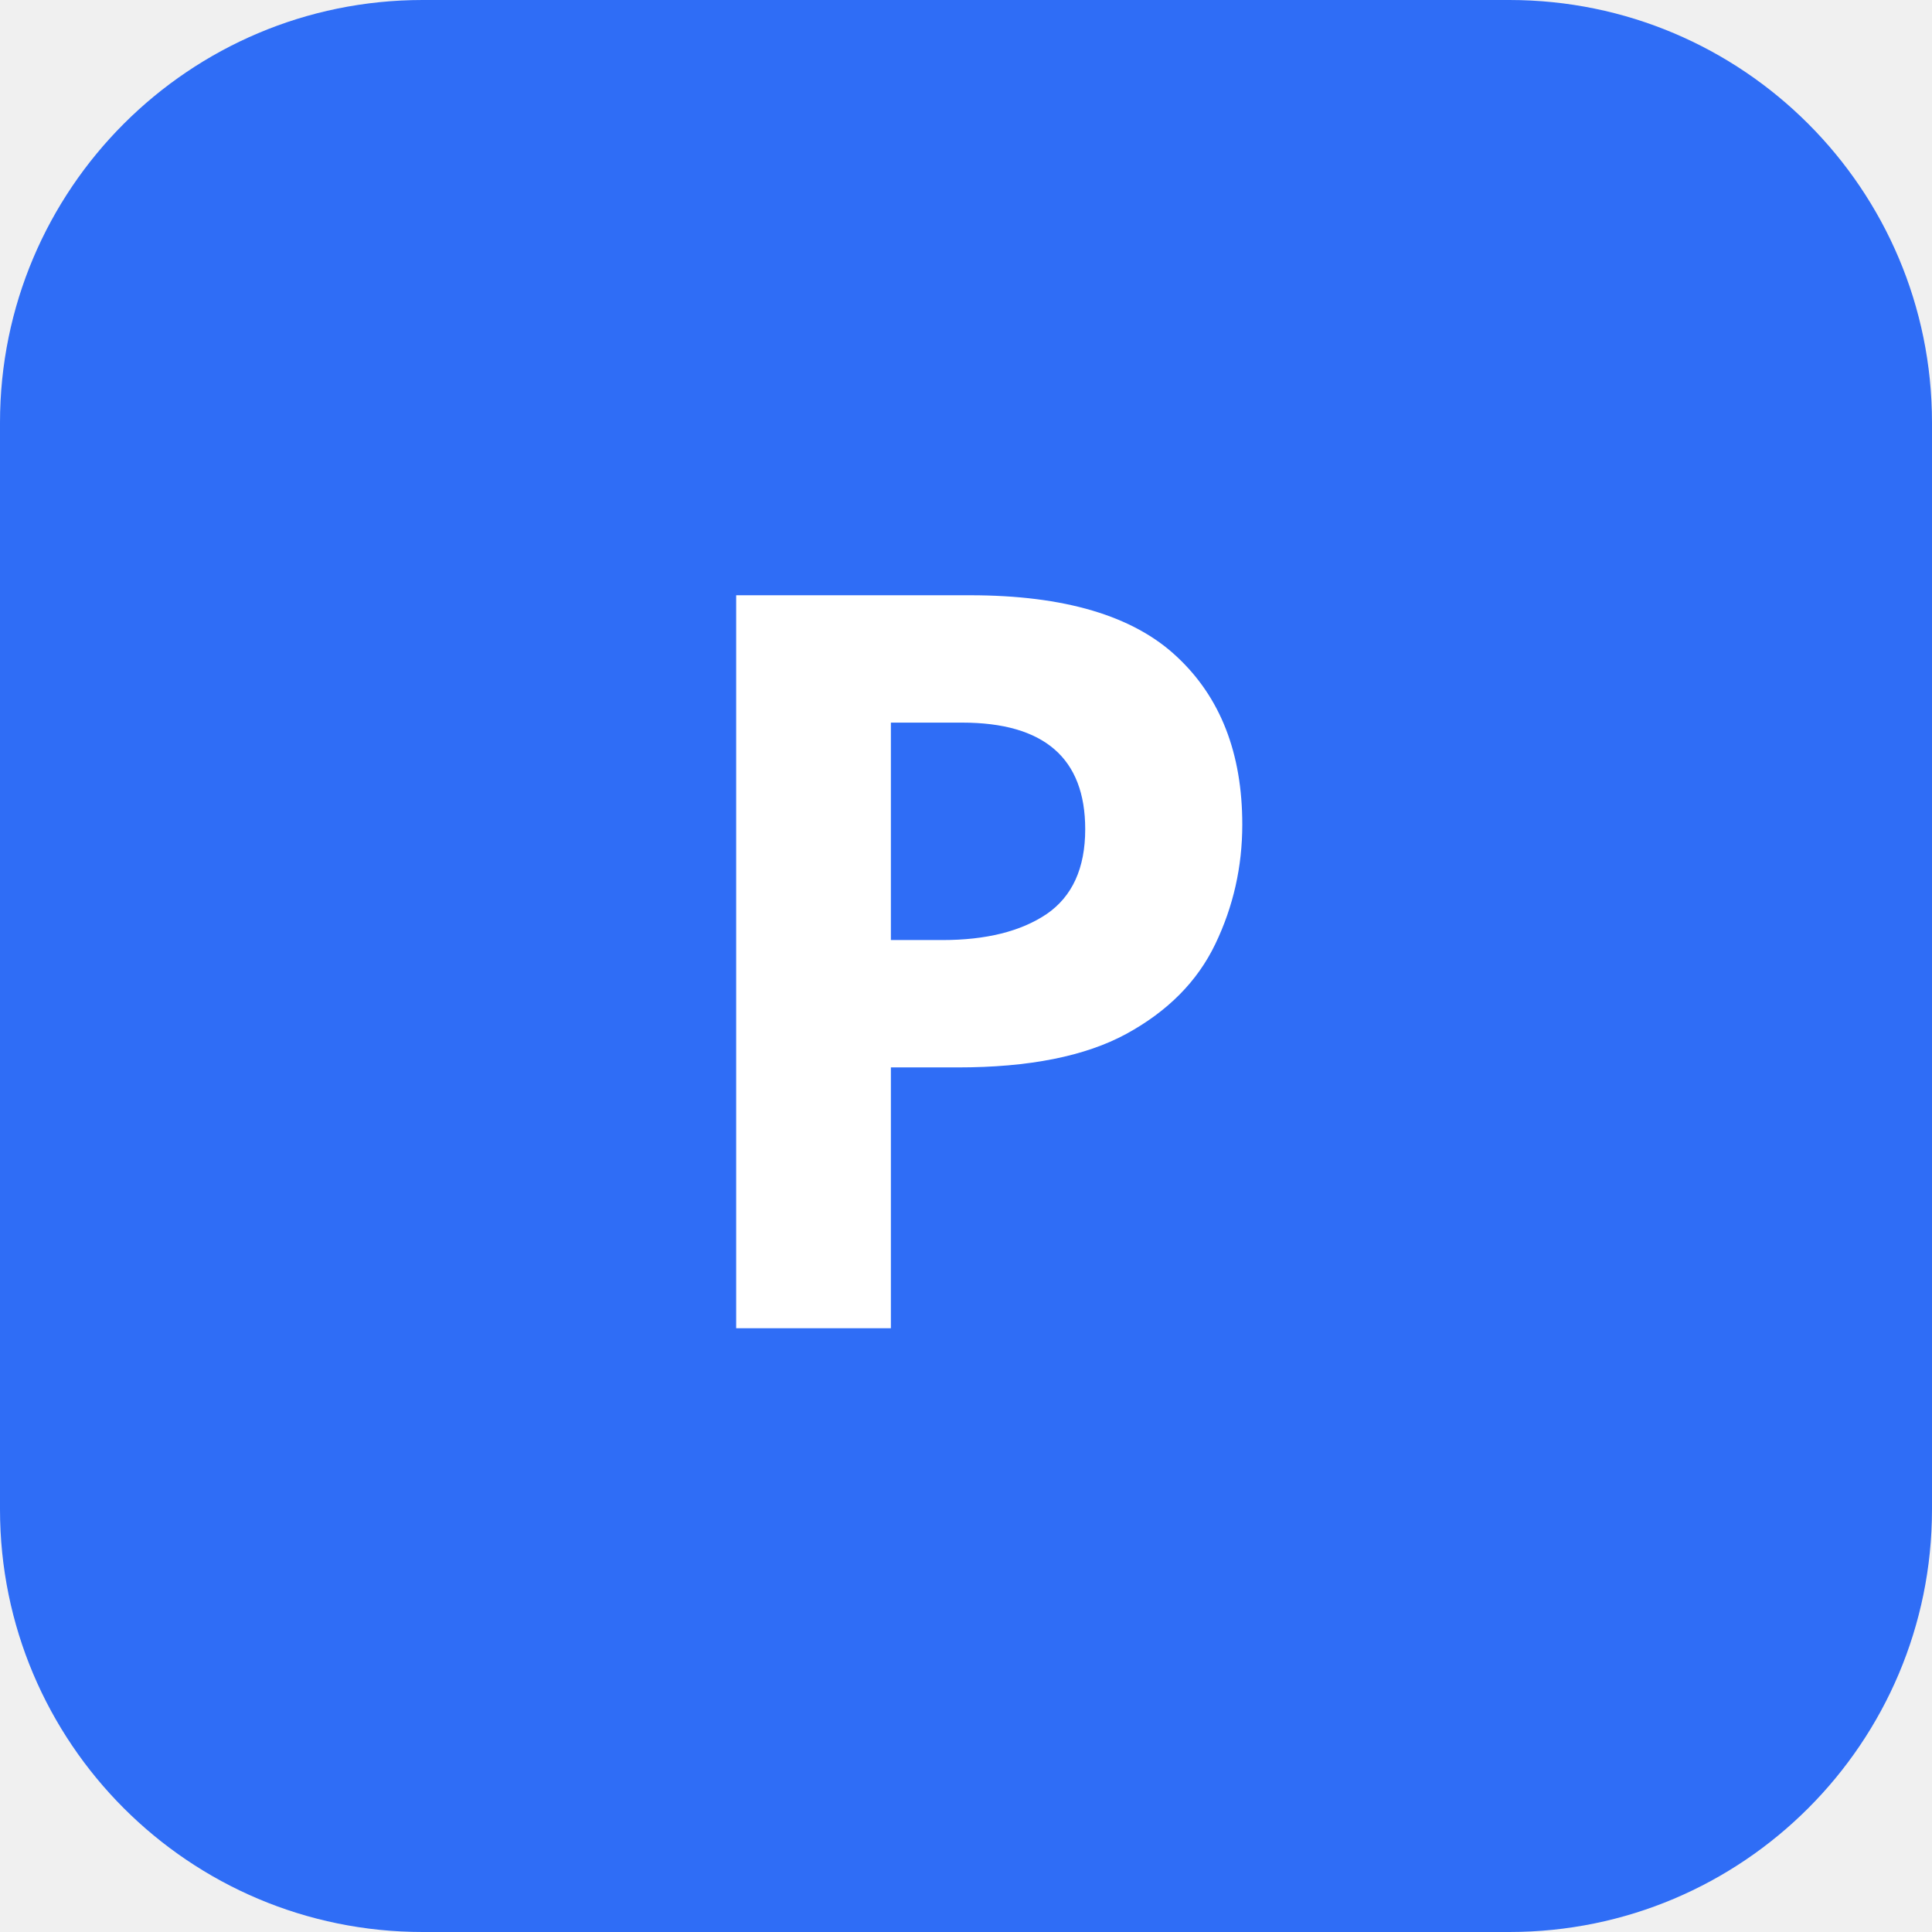
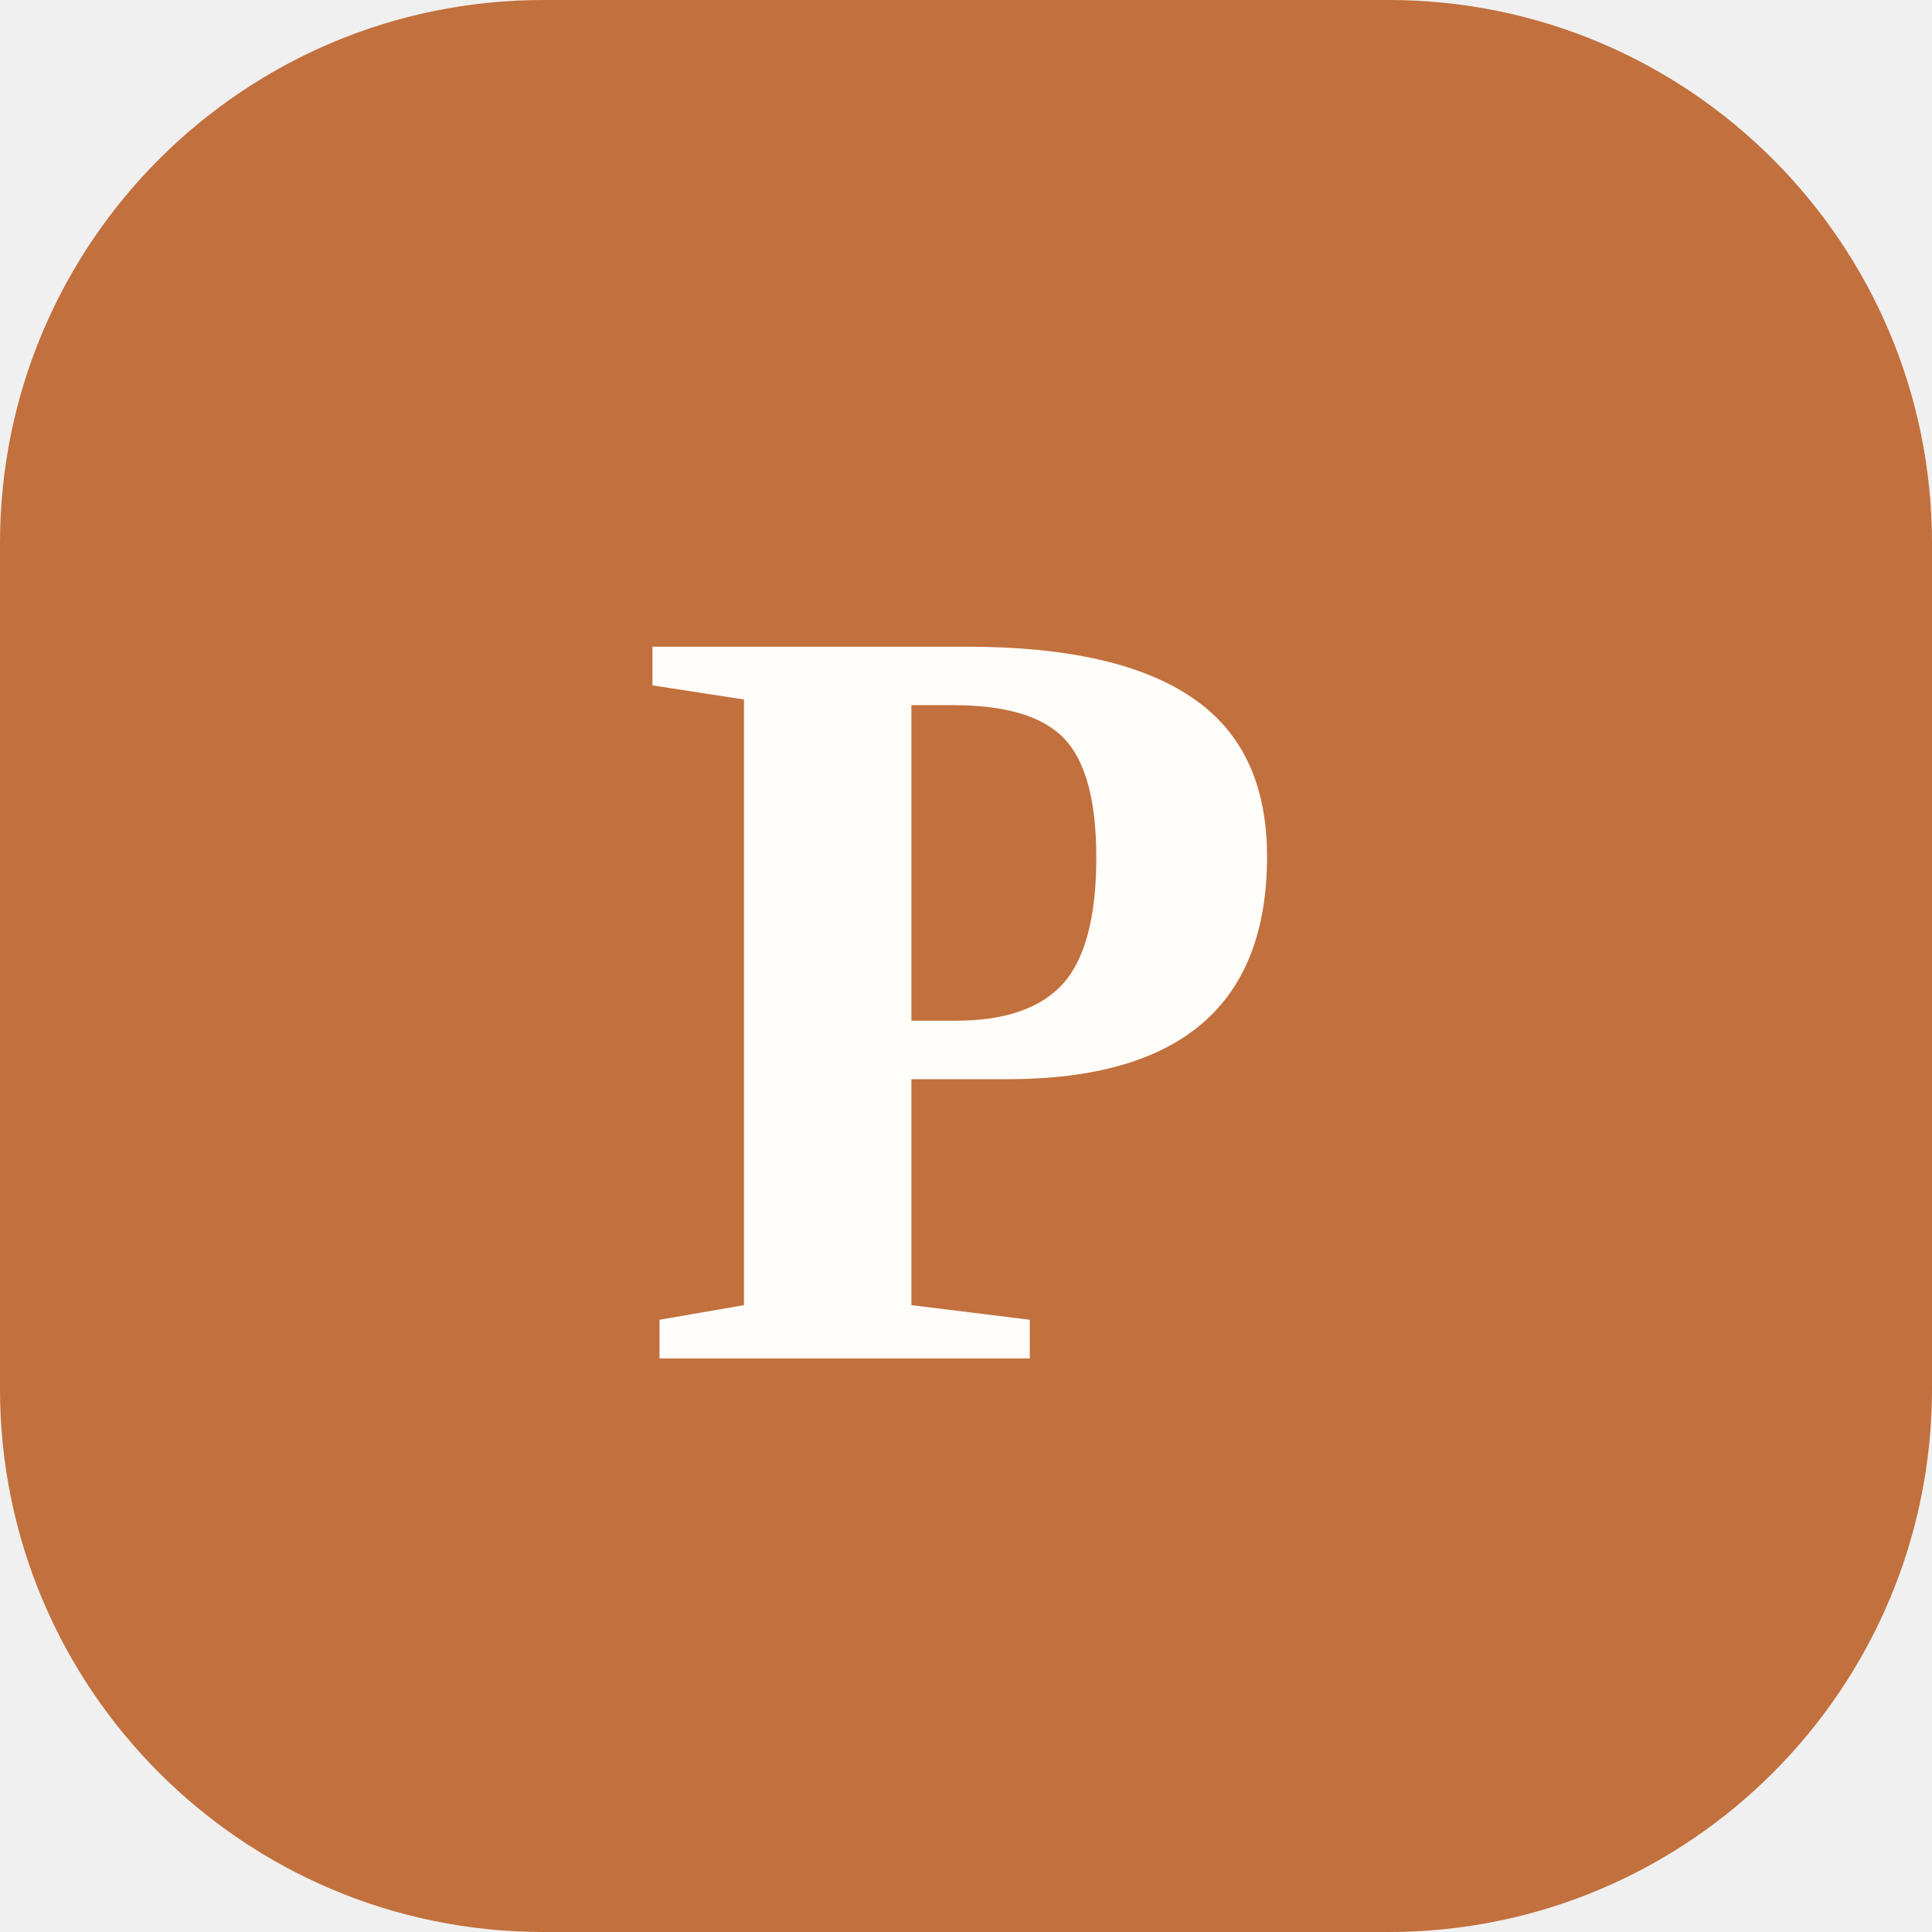
<svg xmlns="http://www.w3.org/2000/svg" viewBox="0 0 64 64">
-   <rect width="64" height="64" rx="14" fill="#2f6df6" />
-   <text x="32" y="44" font-size="34" font-family="system-ui, sans-serif" font-weight="700" fill="#fff" text-anchor="middle">P</text>
+   <rect width="64" height="64" rx="18" fill="#c2703d" />
+   <text x="32" y="45" font-size="36" font-family="Georgia, 'Times New Roman', serif" font-weight="600" fill="#fffdfa" text-anchor="middle">P</text>
</svg>
